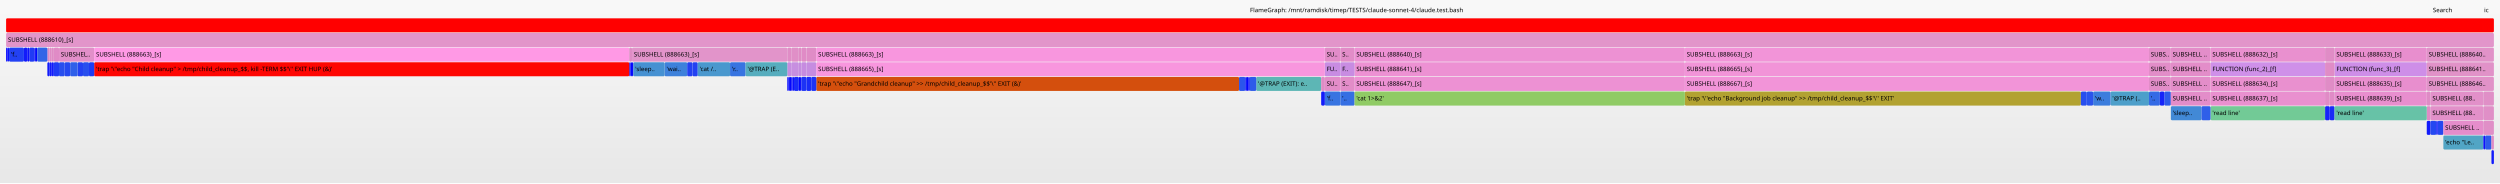
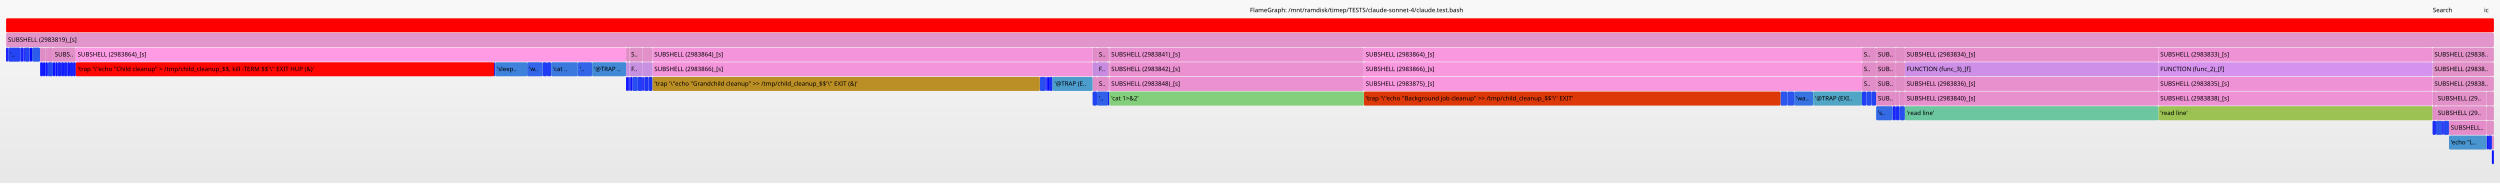
<svg xmlns="http://www.w3.org/2000/svg" version="1.1" width="4096" height="300" viewBox="0 0 4096 300">
  <defs>
    <linearGradient id="background" y1="0" y2="1" x1="0" x2="0">
      <stop stop-color="#f8f8f8" offset="5%" />
      <stop stop-color="#e8e8e8" offset="95%" />
    </linearGradient>
  </defs>
  <style type="text/css">
        text { font-family:Verdana; font-size:10px; fill:rgb(0,0,0); }
        .hide { display:none; }
        .parent { opacity:0.5; }
</style>
  <rect x="0.0" y="0" width="4096.0" height="300.0" fill="url(#background)" />
  <text id="title" x="2048.00" y="20">FlameGraph: /mnt/ramdisk/timep/TESTS/claude-sonnet-4/claude.test.bash</text>
  <text id="details" x="10.00" y="285"> </text>
  <text id="unzoom" x="10.00" y="20" class="hide">Reset Zoom</text>
  <text id="search" x="3986.00" y="20">Search</text>
  <text id="ignorecase" x="4070.00" y="20">ic</text>
  <text id="matched" x="3986.00" y="285"> </text>
  <g id="frames">
    <g>
-       <rect x="3621.7" y="78" width="187.7" height="23.0" fill="rgb(232.94,143.539,206.816)" rx="2" ry="2" />
-       <text x="3624.74" y="92.5">SUBSHELL (888632)_[s]</text>
-     </g>
-     <g>
-       <rect x="2196.0" y="150" width="23.3" height="23.0" fill="rgb(54,111,227)" rx="2" ry="2" />
-       <text x="2199.01" y="164.5">'..</text>
-     </g>
-     <g>
-       <rect x="84.8" y="102" width="3.4" height="23.0" fill="rgb(18,27,251)" rx="2" ry="2" />
-       <text x="87.75" y="116.5" />
-     </g>
-     <g>
-       <rect x="1030.9" y="102" width="2.4" height="23.0" fill="rgb(13,18,252)" rx="2" ry="2" />
-       <text x="1033.90" y="116.5" />
-     </g>
-     <g>
-       <rect x="1296.4" y="102" width="12.3" height="23.0" fill="rgb(198.751,142.503,224.063)" rx="2" ry="2" />
-       <text x="1299.37" y="116.5" />
-     </g>
-     <g>
-       <rect x="77.6" y="78" width="3.7" height="23.0" fill="rgb(223.071,138.894,196.947)" rx="2" ry="2" />
-       <text x="80.62" y="92.5" />
-     </g>
-     <g>
-       <rect x="4003.2" y="222" width="65.5" height="23.0" fill="rgb(81,165,197)" rx="2" ry="2" />
-       <text x="4006.15" y="236.5">'echo "Le..</text>
-     </g>
-     <g>
-       <rect x="3976.0" y="174" width="6.2" height="23.0" fill="rgb(223.071,138.894,196.947)" rx="2" ry="2" />
-       <text x="3979.04" y="188.5" />
-     </g>
-     <g>
-       <rect x="1289.9" y="102" width="6.5" height="23.0" fill="rgb(197.88,140.76,223.584)" rx="2" ry="2" />
-       <text x="1292.86" y="116.5" />
-     </g>
-     <g>
-       <rect x="10.0" y="54" width="4076.0" height="23.0" fill="rgb(225.832,148.936,201.968)" rx="2" ry="2" />
-       <text x="13.00" y="68.5">SUBSHELL (888610)_[s]</text>
-     </g>
-     <g>
-       <rect x="2058.2" y="126" width="106.4" height="23.0" fill="rgb(93,182,181)" rx="2" ry="2" />
-       <text x="2061.15" y="140.5">'@TRAP (EXIT): e..</text>
-     </g>
-     <g>
-       <rect x="58.9" y="78" width="2.2" height="23.0" fill="rgb(2,6,254)" rx="2" ry="2" />
-       <text x="61.85" y="92.5" />
-     </g>
-     <g>
-       <rect x="1337.4" y="126" width="692.6" height="23.0" fill="rgb(212,79,13)" rx="2" ry="2" />
-       <text x="1340.38" y="140.5">'trap '\''echo "Grandchild cleanup" &gt;&gt; /tmp/child_cleanup_$$'\'' EXIT (&amp;)'</text>
-     </g>
-     <g>
-       <rect x="1321.3" y="102" width="16.1" height="23.0" fill="rgb(197.989,139.827,223.903)" rx="2" ry="2" />
-       <text x="1324.31" y="116.5" />
-     </g>
-     <g>
-       <rect x="84.8" y="78" width="3.4" height="23.0" fill="rgb(223.071,138.894,196.947)" rx="2" ry="2" />
-       <text x="87.75" y="92.5" />
-     </g>
-     <g>
-       <rect x="2170.6" y="78" width="25.4" height="23.0" fill="rgb(225.974,140.055,199.85)" rx="2" ry="2" />
-       <text x="2173.63" y="92.5">SU..</text>
-     </g>
-     <g>
-       <rect x="1134.6" y="102" width="8.6" height="23.0" fill="rgb(35,65,242)" rx="2" ry="2" />
-       <text x="1137.58" y="116.5" />
-     </g>
-     <g>
-       <rect x="4071.6" y="222" width="10.4" height="23.0" fill="rgb(45,90,234)" rx="2" ry="2" />
-       <text x="4074.57" y="236.5" />
-     </g>
-     <g>
-       <rect x="2170.6" y="102" width="25.4" height="23.0" fill="rgb(199.85,140.055,225.974)" rx="2" ry="2" />
-       <text x="2173.63" y="116.5">FU..</text>
-     </g>
-     <g>
-       <rect x="48.0" y="78" width="8.3" height="23.0" fill="rgb(32,59,244)" rx="2" ry="2" />
-       <text x="50.96" y="92.5" />
-     </g>
-     <g>
-       <rect x="3824.9" y="78" width="151.1" height="23.0" fill="rgb(231.779,142.378,205.655)" rx="2" ry="2" />
-       <text x="3827.92" y="92.5">SUBSHELL (888633)_[s]</text>
-     </g>
-     <g>
-       <rect x="127.1" y="102" width="8.9" height="23.0" fill="rgb(35,65,242)" rx="2" ry="2" />
-       <text x="130.12" y="116.5" />
-     </g>
-     <g>
-       <rect x="3556.7" y="174" width="50.3" height="23.0" fill="rgb(66,137,214)" rx="2" ry="2" />
-       <text x="3559.67" y="188.5">'sleep..</text>
-     </g>
-     <g>
-       <rect x="2219.3" y="102" width="541.2" height="23.0" fill="rgb(237.004,145.28,210.88)" rx="2" ry="2" />
-       <text x="2222.26" y="116.5">SUBSHELL (888641)_[s]</text>
-     </g>
-     <g>
-       <rect x="3520.9" y="102" width="35.8" height="23.0" fill="rgb(226.198,140.944,200.276)" rx="2" ry="2" />
-       <text x="3523.86" y="116.5">SUBS..</text>
-     </g>
-     <g>
-       <rect x="2219.3" y="126" width="541.2" height="23.0" fill="rgb(237.004,145.28,210.88)" rx="2" ry="2" />
-       <text x="2222.26" y="140.5">SUBSHELL (888647)_[s]</text>
-     </g>
-     <g>
-       <rect x="154.3" y="102" width="876.6" height="23.0" fill="rgb(254,6,2)" rx="2" ry="2" />
-       <text x="157.34" y="116.5">'trap '\''echo "Child cleanup" &gt; /tmp/child_cleanup_$$, kill -TERM $$'\'' EXIT HUP (&amp;)'</text>
-     </g>
-     <g>
-       <rect x="3824.9" y="102" width="151.1" height="23.0" fill="rgb(205.655,142.378,231.779)" rx="2" ry="2" />
-       <text x="3827.92" y="116.5">FUNCTION (func_3)_[f]</text>
-     </g>
-     <g>
-       <rect x="3546.1" y="150" width="10.6" height="23.0" fill="rgb(45,90,234)" rx="2" ry="2" />
-       <text x="3549.13" y="164.5" />
-     </g>
-     <g>
-       <rect x="2760.5" y="126" width="760.4" height="23.0" fill="rgb(242.245,147.74,216.154)" rx="2" ry="2" />
-       <text x="2763.54" y="140.5">SUBSHELL (888667)_[s]</text>
-     </g>
-     <g>
-       <rect x="12.0" y="78" width="2.8" height="23.0" fill="rgb(13,18,252)" rx="2" ry="2" />
-       <text x="15.02" y="92.5" />
-     </g>
-     <g>
-       <rect x="14.8" y="78" width="24.4" height="23.0" fill="rgb(35,65,244)" rx="2" ry="2" />
-       <text x="17.77" y="92.5">'f..</text>
-     </g>
-     <g>
-       <rect x="3621.7" y="102" width="187.7" height="23.0" fill="rgb(206.816,143.539,232.94)" rx="2" ry="2" />
-       <text x="3624.74" y="116.5">FUNCTION (func_2)_[f]</text>
-     </g>
-     <g>
-       <rect x="1296.4" y="78" width="12.3" height="23.0" fill="rgb(224.063,142.503,198.751)" rx="2" ry="2" />
-       <text x="1299.37" y="92.5" />
-     </g>
-     <g>
-       <rect x="44.7" y="78" width="3.3" height="23.0" fill="rgb(13,18,252)" rx="2" ry="2" />
-       <text x="47.73" y="92.5" />
-     </g>
-     <g>
-       <rect x="3520.9" y="126" width="35.8" height="23.0" fill="rgb(226.198,140.944,200.276)" rx="2" ry="2" />
-       <text x="3523.86" y="140.5">SUBS..</text>
-     </g>
-     <g>
-       <rect x="2170.6" y="126" width="25.4" height="23.0" fill="rgb(225.974,140.055,199.85)" rx="2" ry="2" />
-       <text x="2173.63" y="140.5">SU..</text>
-     </g>
-     <g>
-       <rect x="2196.0" y="78" width="23.3" height="23.0" fill="rgb(225.974,140.055,199.85)" rx="2" ry="2" />
-       <text x="2199.01" y="92.5">S..</text>
-     </g>
-     <g>
-       <rect x="3982.2" y="174" width="86.5" height="23.0" fill="rgb(225.567,144.488,200.577)" rx="2" ry="2" />
-       <text x="3985.22" y="188.5">SUBSHELL (88..</text>
-     </g>
-     <g>
-       <rect x="1321.3" y="78" width="16.1" height="23.0" fill="rgb(223.903,139.827,197.989)" rx="2" ry="2" />
-       <text x="1324.31" y="92.5" />
-     </g>
-     <g>
-       <rect x="1313.1" y="78" width="8.2" height="23.0" fill="rgb(223.651,138.894,197.528)" rx="2" ry="2" />
-       <text x="1316.09" y="92.5" />
-     </g>
-     <g>
-       <rect x="3809.4" y="174" width="7.6" height="23.0" fill="rgb(22,36,249)" rx="2" ry="2" />
-       <text x="3812.38" y="188.5" />
-     </g>
-     <g>
-       <rect x="3556.7" y="78" width="65.0" height="23.0" fill="rgb(227.196,140.888,201.13)" rx="2" ry="2" />
-       <text x="3559.67" y="92.5">SUBSHELL ..</text>
-     </g>
-     <g>
-       <rect x="88.2" y="78" width="8.5" height="23.0" fill="rgb(224.232,138.894,198.108)" rx="2" ry="2" />
-       <text x="91.18" y="92.5" />
-     </g>
-     <g>
-       <rect x="2047.5" y="126" width="10.7" height="23.0" fill="rgb(45,90,234)" rx="2" ry="2" />
-       <text x="2050.51" y="140.5" />
-     </g>
-     <g>
-       <rect x="1321.3" y="126" width="7.9" height="23.0" fill="rgb(26,44,247)" rx="2" ry="2" />
-       <text x="1324.31" y="140.5" />
-     </g>
-     <g>
-       <rect x="3621.7" y="150" width="187.7" height="23.0" fill="rgb(232.94,143.539,206.816)" rx="2" ry="2" />
-       <text x="3624.74" y="164.5">SUBSHELL (888637)_[s]</text>
-     </g>
-     <g>
-       <rect x="1300.9" y="126" width="7.8" height="23.0" fill="rgb(26,44,247)" rx="2" ry="2" />
-       <text x="1303.86" y="140.5" />
-     </g>
-     <g>
-       <rect x="1313.1" y="102" width="8.2" height="23.0" fill="rgb(197.528,138.894,223.651)" rx="2" ry="2" />
-       <text x="1316.09" y="116.5" />
-     </g>
-     <g>
-       <rect x="2219.3" y="78" width="541.2" height="23.0" fill="rgb(237.004,145.28,210.88)" rx="2" ry="2" />
-       <text x="2222.26" y="92.5">SUBSHELL (888640)_[s]</text>
-     </g>
-     <g>
-       <rect x="96.7" y="102" width="9.3" height="23.0" fill="rgb(40,78,238)" rx="2" ry="2" />
-       <text x="99.66" y="116.5" />
-     </g>
-     <g>
-       <rect x="3621.7" y="174" width="187.7" height="23.0" fill="rgb(114,202,150)" rx="2" ry="2" />
-       <text x="3624.74" y="188.5">'read line'</text>
-     </g>
-     <g>
-       <rect x="3976.0" y="198" width="6.2" height="23.0" fill="rgb(18,27,251)" rx="2" ry="2" />
-       <text x="3979.04" y="212.5" />
-     </g>
-     <g>
-       <rect x="4068.7" y="174" width="17.3" height="23.0" fill="rgb(224.096,142.621,198.811)" rx="2" ry="2" />
-       <text x="4071.72" y="188.5" />
-     </g>
-     <g>
-       <rect x="56.3" y="78" width="2.6" height="23.0" fill="rgb(13,18,252)" rx="2" ry="2" />
-       <text x="59.25" y="92.5" />
-     </g>
-     <g>
-       <rect x="106.0" y="102" width="9.0" height="23.0" fill="rgb(37,72,240)" rx="2" ry="2" />
-       <text x="109.01" y="116.5" />
-     </g>
-     <g>
-       <rect x="96.7" y="78" width="57.6" height="23.0" fill="rgb(225.795,143.234,200.521)" rx="2" ry="2" />
-       <text x="99.66" y="92.5">SUBSHEL..</text>
-     </g>
-     <g>
-       <rect x="1089.0" y="102" width="36.9" height="23.0" fill="rgb(62,129,219)" rx="2" ry="2" />
-       <text x="1091.96" y="116.5">'wai..</text>
-     </g>
-     <g>
-       <rect x="77.6" y="102" width="3.7" height="23.0" fill="rgb(18,27,251)" rx="2" ry="2" />
-       <text x="80.62" y="116.5" />
-     </g>
-     <g>
-       <rect x="1310.8" y="126" width="2.3" height="23.0" fill="rgb(2,6,254)" rx="2" ry="2" />
-       <text x="1313.79" y="140.5" />
-     </g>
-     <g>
-       <rect x="3520.9" y="150" width="17.8" height="23.0" fill="rgb(52,106,229)" rx="2" ry="2" />
-       <text x="3523.86" y="164.5">'..</text>
-     </g>
-     <g>
-       <rect x="2196.0" y="102" width="23.3" height="23.0" fill="rgb(199.85,140.055,225.974)" rx="2" ry="2" />
-       <text x="2199.01" y="116.5">F..</text>
-     </g>
-     <g>
-       <rect x="2760.5" y="150" width="648.8" height="23.0" fill="rgb(178,162,49)" rx="2" ry="2" />
-       <text x="2763.54" y="164.5">'trap '\''echo "Background job cleanup" &gt;&gt; /tmp/child_cleanup_$$'\'' EXIT'</text>
-     </g>
-     <g>
-       <rect x="2170.6" y="150" width="25.4" height="23.0" fill="rgb(56,116,225)" rx="2" ry="2" />
-       <text x="2173.63" y="164.5">'f..</text>
-     </g>
-     <g>
-       <rect x="1308.7" y="78" width="4.4" height="23.0" fill="rgb(223.344,139.887,197.444)" rx="2" ry="2" />
-       <text x="1311.73" y="92.5" />
-     </g>
-     <g>
-       <rect x="2164.6" y="150" width="6.0" height="23.0" fill="rgb(18,27,251)" rx="2" ry="2" />
-       <text x="2167.56" y="164.5" />
-     </g>
-     <g>
-       <rect x="3809.4" y="78" width="15.5" height="23.0" fill="rgb(223.903,139.825,197.988)" rx="2" ry="2" />
-       <text x="3812.38" y="92.5" />
-     </g>
-     <g>
-       <rect x="1289.9" y="78" width="6.5" height="23.0" fill="rgb(223.584,140.76,197.88)" rx="2" ry="2" />
-       <text x="1292.86" y="92.5" />
-     </g>
-     <g>
-       <rect x="3824.9" y="150" width="151.1" height="23.0" fill="rgb(231.779,142.378,205.655)" rx="2" ry="2" />
-       <text x="3827.92" y="164.5">SUBSHELL (888639)_[s]</text>
-     </g>
-     <g>
-       <rect x="154.3" y="78" width="876.6" height="23.0" fill="rgb(255,153.408,228.876)" rx="2" ry="2" />
-       <text x="157.34" y="92.5">SUBSHELL (888663)_[s]</text>
-     </g>
-     <g>
-       <rect x="2219.3" y="150" width="541.2" height="23.0" fill="rgb(144,203,101)" rx="2" ry="2" />
-       <text x="2222.26" y="164.5">'cat 1&gt;&amp;2'</text>
-     </g>
-     <g>
-       <rect x="88.2" y="102" width="8.5" height="23.0" fill="rgb(32,59,244)" rx="2" ry="2" />
-       <text x="91.18" y="116.5" />
-     </g>
-     <g>
-       <rect x="4082.0" y="222" width="4.0" height="23.0" fill="rgb(223.071,138.894,196.947)" rx="2" ry="2" />
-       <text x="4084.99" y="236.5" />
-     </g>
-     <g>
-       <rect x="1294.2" y="126" width="2.2" height="23.0" fill="rgb(2,6,254)" rx="2" ry="2" />
-       <text x="1297.17" y="140.5" />
-     </g>
-     <g>
-       <rect x="3993.9" y="198" width="9.3" height="23.0" fill="rgb(37,72,240)" rx="2" ry="2" />
-       <text x="3996.89" y="212.5" />
-     </g>
-     <g>
-       <rect x="3991.5" y="198" width="2.4" height="23.0" fill="rgb(13,18,252)" rx="2" ry="2" />
-       <text x="3994.55" y="212.5" />
-     </g>
-     <g>
-       <rect x="3809.4" y="150" width="7.6" height="23.0" fill="rgb(223.651,138.894,197.528)" rx="2" ry="2" />
-       <text x="3812.38" y="164.5" />
-     </g>
-     <g>
-       <rect x="1289.9" y="126" width="2.0" height="23.0" fill="rgb(2,6,254)" rx="2" ry="2" />
-       <text x="1292.86" y="140.5" />
-     </g>
-     <g>
-       <rect x="2040.2" y="126" width="2.8" height="23.0" fill="rgb(13,18,252)" rx="2" ry="2" />
-       <text x="2043.19" y="140.5" />
-     </g>
-     <g>
-       <rect x="1313.1" y="126" width="8.2" height="23.0" fill="rgb(29,51,245)" rx="2" ry="2" />
-       <text x="1316.09" y="140.5" />
-     </g>
-     <g>
-       <rect x="1035.5" y="102" width="2.2" height="23.0" fill="rgb(2,6,254)" rx="2" ry="2" />
-       <text x="1038.51" y="116.5" />
-     </g>
-     <g>
-       <rect x="3976.0" y="150" width="6.2" height="23.0" fill="rgb(223.071,138.894,196.947)" rx="2" ry="2" />
-       <text x="3979.04" y="164.5" />
-     </g>
-     <g>
-       <rect x="1033.3" y="102" width="2.2" height="23.0" fill="rgb(2,6,254)" rx="2" ry="2" />
-       <text x="1036.34" y="116.5" />
-     </g>
-     <g>
-       <rect x="3817.0" y="174" width="7.9" height="23.0" fill="rgb(26,44,247)" rx="2" ry="2" />
-       <text x="3820.00" y="188.5" />
-     </g>
-     <g>
-       <rect x="1296.4" y="126" width="2.1" height="23.0" fill="rgb(2,6,254)" rx="2" ry="2" />
-       <text x="1299.37" y="140.5" />
-     </g>
-     <g>
-       <rect x="81.3" y="78" width="3.5" height="23.0" fill="rgb(223.071,138.894,196.947)" rx="2" ry="2" />
-       <text x="84.32" y="92.5" />
-     </g>
-     <g>
-       <rect x="1308.7" y="126" width="2.1" height="23.0" fill="rgb(2,6,254)" rx="2" ry="2" />
-       <text x="1311.73" y="140.5" />
-     </g>
-     <g>
-       <rect x="2045.3" y="126" width="2.2" height="23.0" fill="rgb(2,6,254)" rx="2" ry="2" />
-       <text x="2048.29" y="140.5" />
-     </g>
-     <g>
-       <rect x="61.1" y="78" width="16.5" height="23.0" fill="rgb(50,101,231)" rx="2" ry="2" />
-       <text x="64.10" y="92.5" />
-     </g>
-     <g>
-       <rect x="3556.7" y="126" width="65.0" height="23.0" fill="rgb(227.196,140.888,201.13)" rx="2" ry="2" />
-       <text x="3559.67" y="140.5">SUBSHELL ..</text>
-     </g>
-     <g>
-       <rect x="3976.0" y="102" width="110.0" height="23.0" fill="rgb(224.954,145.742,200.371)" rx="2" ry="2" />
-       <text x="3979.04" y="116.5">SUBSHELL (888641..</text>
-     </g>
-     <g>
-       <rect x="3824.9" y="174" width="151.1" height="23.0" fill="rgb(103,194,167)" rx="2" ry="2" />
-       <text x="3827.92" y="188.5">'read line'</text>
+       <rect x="48.7" y="78" width="2.1" height="23.0" fill="rgb(2,7,254)" rx="2" ry="2" />
+       <text x="51.73" y="92.5" />
+     </g>
+     <g>
+       <rect x="3050.7" y="150" width="7.2" height="23.0" fill="rgb(32,60,244)" rx="2" ry="2" />
+       <text x="3053.67" y="164.5" />
+     </g>
+     <g>
+       <rect x="3073.8" y="126" width="32.4" height="23.0" fill="rgb(226.058,140.389,200.01)" rx="2" ry="2" />
+       <text x="3076.80" y="140.5">SUB..</text>
+     </g>
+     <g>
+       <rect x="896.2" y="102" width="6.8" height="23.0" fill="rgb(32,60,244)" rx="2" ry="2" />
+       <text x="899.18" y="116.5" />
+     </g>
+     <g>
+       <rect x="1045.1" y="126" width="7.2" height="23.0" fill="rgb(32,60,244)" rx="2" ry="2" />
+       <text x="1048.08" y="140.5" />
+     </g>
+     <g>
+       <rect x="3991.1" y="198" width="10.2" height="23.0" fill="rgb(43,85,236)" rx="2" ry="2" />
+       <text x="3994.11" y="212.5" />
+     </g>
+     <g>
+       <rect x="3121.0" y="78" width="415.3" height="23.0" fill="rgb(232.385,143.082,206.29)" rx="2" ry="2" />
+       <text x="3123.96" y="92.5">SUBSHELL (2983834)_[s]</text>
+     </g>
+     <g>
+       <rect x="1797.4" y="150" width="18.1" height="23.0" fill="rgb(48,96,232)" rx="2" ry="2" />
+       <text x="1800.43" y="164.5">'..</text>
+     </g>
+     <g>
+       <rect x="3106.2" y="102" width="14.8" height="23.0" fill="rgb(224.096,140.539,198.342)" rx="2" ry="2" />
+       <text x="3109.16" y="116.5" />
+     </g>
+     <g>
+       <rect x="3106.2" y="150" width="5.9" height="23.0" fill="rgb(223.686,139.023,197.592)" rx="2" ry="2" />
+       <text x="3109.16" y="164.5" />
+     </g>
+     <g>
+       <rect x="3100.7" y="174" width="5.5" height="23.0" fill="rgb(23,37,249)" rx="2" ry="2" />
+       <text x="3103.68" y="188.5" />
+     </g>
+     <g>
+       <rect x="1703.7" y="126" width="9.0" height="23.0" fill="rgb(40,79,238)" rx="2" ry="2" />
+       <text x="1706.68" y="140.5" />
+     </g>
+     <g>
+       <rect x="2234.5" y="102" width="816.2" height="23.0" fill="rgb(249.211,150.801,223.161)" rx="2" ry="2" />
+       <text x="2237.52" y="116.5">SUBSHELL (2983866)_[s]</text>
+     </g>
+     <g>
+       <rect x="4082.7" y="222" width="3.3" height="23.0" fill="rgb(223.106,139.023,197.012)" rx="2" ry="2" />
+       <text x="4085.72" y="236.5" />
+     </g>
+     <g>
+       <rect x="1025.8" y="78" width="5.3" height="23.0" fill="rgb(223.682,141.118,198.059)" rx="2" ry="2" />
+       <text x="1028.77" y="92.5" />
+     </g>
+     <g>
+       <rect x="3050.7" y="102" width="23.1" height="23.0" fill="rgb(224.836,141.175,199.226)" rx="2" ry="2" />
+       <text x="3053.67" y="116.5">S..</text>
+     </g>
+     <g>
+       <rect x="3112.1" y="174" width="8.9" height="23.0" fill="rgb(40,79,238)" rx="2" ry="2" />
+       <text x="3115.08" y="188.5" />
+     </g>
+     <g>
+       <rect x="946.7" y="102" width="23.4" height="23.0" fill="rgb(50,101,231)" rx="2" ry="2" />
+       <text x="949.74" y="116.5">'..</text>
+     </g>
+     <g>
+       <rect x="889.3" y="102" width="6.9" height="23.0" fill="rgb(32,60,244)" rx="2" ry="2" />
+       <text x="892.33" y="116.5" />
+     </g>
+     <g>
+       <rect x="3106.2" y="174" width="5.9" height="23.0" fill="rgb(26,45,247)" rx="2" ry="2" />
+       <text x="3109.16" y="188.5" />
+     </g>
+     <g>
+       <rect x="4001.3" y="198" width="2.6" height="23.0" fill="rgb(13,19,252)" rx="2" ry="2" />
+       <text x="4004.30" y="212.5" />
+     </g>
+     <g>
+       <rect x="1025.8" y="126" width="1.6" height="23.0" fill="rgb(2,7,254)" rx="2" ry="2" />
+       <text x="1028.77" y="140.5" />
+     </g>
+     <g>
+       <rect x="52.6" y="78" width="13.1" height="23.0" fill="rgb(45,91,234)" rx="2" ry="2" />
+       <text x="55.61" y="92.5" />
+     </g>
+     <g>
+       <rect x="1027.4" y="126" width="1.9" height="23.0" fill="rgb(2,7,254)" rx="2" ry="2" />
+       <text x="1030.45" y="140.5" />
+     </g>
+     <g>
+       <rect x="3073.8" y="150" width="32.4" height="23.0" fill="rgb(226.058,140.389,200.01)" rx="2" ry="2" />
+       <text x="3076.80" y="164.5">SUB..</text>
+     </g>
+     <g>
+       <rect x="3112.1" y="150" width="8.9" height="23.0" fill="rgb(224.846,139.603,198.751)" rx="2" ry="2" />
+       <text x="3115.08" y="164.5" />
+     </g>
+     <g>
+       <rect x="903.0" y="102" width="43.7" height="23.0" fill="rgb(59,121,223)" rx="2" ry="2" />
+       <text x="906.01" y="116.5">'cat ..</text>
+     </g>
+     <g>
+       <rect x="1817.6" y="78" width="416.9" height="23.0" fill="rgb(235.284,144.242,209.189)" rx="2" ry="2" />
+       <text x="1820.62" y="92.5">SUBSHELL (2983841)_[s]</text>
+     </g>
+     <g>
+       <rect x="74.2" y="102" width="4.3" height="23.0" fill="rgb(19,29,251)" rx="2" ry="2" />
+       <text x="77.18" y="116.5" />
+     </g>
+     <g>
+       <rect x="4003.9" y="198" width="8.5" height="23.0" fill="rgb(38,73,240)" rx="2" ry="2" />
+       <text x="4006.88" y="212.5" />
+     </g>
+     <g>
+       <rect x="3536.3" y="174" width="449.2" height="23.0" fill="rgb(156,194,83)" rx="2" ry="2" />
+       <text x="3539.34" y="188.5">'read line'</text>
+     </g>
+     <g>
+       <rect x="1815.5" y="150" width="2.1" height="23.0" fill="rgb(2,7,254)" rx="2" ry="2" />
+       <text x="1818.53" y="164.5" />
+     </g>
+     <g>
+       <rect x="1069.1" y="78" width="721.0" height="23.0" fill="rgb(243.995,148.429,217.932)" rx="2" ry="2" />
+       <text x="1072.07" y="92.5">SUBSHELL (2983864)_[s]</text>
+     </g>
+     <g>
+       <rect x="3073.8" y="174" width="26.9" height="23.0" fill="rgb(52,107,229)" rx="2" ry="2" />
+       <text x="3076.80" y="188.5">'s..</text>
+     </g>
+     <g>
+       <rect x="65.7" y="102" width="4.8" height="23.0" fill="rgb(19,29,251)" rx="2" ry="2" />
+       <text x="68.67" y="116.5" />
+     </g>
+     <g>
+       <rect x="1815.5" y="102" width="2.1" height="23.0" fill="rgb(223.106,139.023,197.012)" rx="2" ry="2" />
+       <text x="1818.53" y="116.5" />
+     </g>
+     <g>
+       <rect x="1714.9" y="126" width="1.9" height="23.0" fill="rgb(2,7,254)" rx="2" ry="2" />
+       <text x="1717.88" y="140.5" />
+     </g>
+     <g>
+       <rect x="70.5" y="78" width="3.7" height="23.0" fill="rgb(223.106,139.023,197.012)" rx="2" ry="2" />
+       <text x="73.53" y="92.5" />
+     </g>
+     <g>
+       <rect x="1053.9" y="126" width="1.9" height="23.0" fill="rgb(2,7,254)" rx="2" ry="2" />
+       <text x="1056.92" y="140.5" />
+     </g>
+     <g>
+       <rect x="1031.1" y="78" width="21.2" height="23.0" fill="rgb(224.519,144.16,199.58)" rx="2" ry="2" />
+       <text x="1034.06" y="92.5">S..</text>
+     </g>
+     <g>
+       <rect x="2939.5" y="150" width="31.2" height="23.0" fill="rgb(56,116,225)" rx="2" ry="2" />
+       <text x="2942.48" y="164.5">'wa..</text>
+     </g>
+     <g>
+       <rect x="38.7" y="78" width="2.0" height="23.0" fill="rgb(2,7,254)" rx="2" ry="2" />
+       <text x="41.67" y="92.5" />
+     </g>
+     <g>
+       <rect x="1052.3" y="126" width="1.6" height="23.0" fill="rgb(2,7,254)" rx="2" ry="2" />
+       <text x="1055.28" y="140.5" />
+     </g>
+     <g>
+       <rect x="40.7" y="78" width="8.0" height="23.0" fill="rgb(35,66,242)" rx="2" ry="2" />
+       <text x="43.65" y="92.5" />
+     </g>
+     <g>
+       <rect x="114.7" y="102" width="5.0" height="23.0" fill="rgb(23,37,249)" rx="2" ry="2" />
+       <text x="117.67" y="116.5" />
+     </g>
+     <g>
+       <rect x="809.6" y="102" width="1.8" height="23.0" fill="rgb(2,7,254)" rx="2" ry="2" />
+       <text x="812.63" y="116.5" />
+     </g>
+     <g>
+       <rect x="1031.1" y="102" width="21.2" height="23.0" fill="rgb(199.58,144.16,224.519)" rx="2" ry="2" />
+       <text x="1034.06" y="116.5">F..</text>
+     </g>
+     <g>
+       <rect x="1815.5" y="126" width="2.1" height="23.0" fill="rgb(223.106,139.023,197.012)" rx="2" ry="2" />
+       <text x="1818.53" y="140.5" />
+     </g>
+     <g>
+       <rect x="3050.7" y="78" width="23.1" height="23.0" fill="rgb(224.836,141.175,199.226)" rx="2" ry="2" />
+       <text x="3053.67" y="92.5">S..</text>
+     </g>
+     <g>
+       <rect x="1712.7" y="126" width="2.2" height="23.0" fill="rgb(13,19,252)" rx="2" ry="2" />
+       <text x="1715.66" y="140.5" />
+     </g>
+     <g>
+       <rect x="86.7" y="78" width="37.5" height="23.0" fill="rgb(224.563,144.321,199.66)" rx="2" ry="2" />
+       <text x="89.73" y="92.5">SUBS..</text>
+     </g>
+     <g>
+       <rect x="1036.2" y="126" width="8.9" height="23.0" fill="rgb(40,79,238)" rx="2" ry="2" />
+       <text x="1039.18" y="140.5" />
+     </g>
+     <g>
+       <rect x="90.8" y="102" width="3.9" height="23.0" fill="rgb(13,19,252)" rx="2" ry="2" />
+       <text x="93.81" y="116.5" />
+     </g>
+     <g>
+       <rect x="119.7" y="102" width="4.5" height="23.0" fill="rgb(19,29,251)" rx="2" ry="2" />
+       <text x="122.74" y="116.5" />
+     </g>
+     <g>
+       <rect x="4074.0" y="222" width="2.3" height="23.0" fill="rgb(13,19,252)" rx="2" ry="2" />
+       <text x="4077.05" y="236.5" />
+     </g>
+     <g>
+       <rect x="124.2" y="78" width="901.6" height="23.0" fill="rgb(255,153.804,228.978)" rx="2" ry="2" />
+       <text x="127.19" y="92.5">SUBSHELL (2983864)_[s]</text>
+     </g>
+     <g>
+       <rect x="3536.3" y="78" width="449.2" height="23.0" fill="rgb(238.763,145.982,212.669)" rx="2" ry="2" />
+       <text x="3539.34" y="92.5">SUBSHELL (2983833)_[s]</text>
+     </g>
+     <g>
+       <rect x="863.6" y="102" width="25.7" height="23.0" fill="rgb(50,101,231)" rx="2" ry="2" />
+       <text x="866.62" y="116.5">'w..</text>
+     </g>
+     <g>
+       <rect x="811.4" y="102" width="52.2" height="23.0" fill="rgb(63,130,219)" rx="2" ry="2" />
+       <text x="814.41" y="116.5">'sleep..</text>
+     </g>
+     <g>
+       <rect x="4082.7" y="246" width="3.3" height="23.0" fill="rgb(13,19,252)" rx="2" ry="2" />
+       <text x="4085.72" y="260.5" />
+     </g>
+     <g>
+       <rect x="78.5" y="78" width="8.2" height="23.0" fill="rgb(224.266,139.603,198.171)" rx="2" ry="2" />
+       <text x="81.48" y="92.5" />
+     </g>
+     <g>
+       <rect x="1718.7" y="126" width="5.9" height="23.0" fill="rgb(26,45,247)" rx="2" ry="2" />
+       <text x="1721.67" y="140.5" />
+     </g>
+     <g>
+       <rect x="10.0" y="78" width="1.7" height="23.0" fill="rgb(2,7,254)" rx="2" ry="2" />
+       <text x="13.00" y="92.5" />
+     </g>
+     <g>
+       <rect x="104.9" y="102" width="5.3" height="23.0" fill="rgb(23,37,249)" rx="2" ry="2" />
+       <text x="107.89" y="116.5" />
+     </g>
+     <g>
+       <rect x="65.7" y="78" width="4.8" height="23.0" fill="rgb(223.106,139.023,197.012)" rx="2" ry="2" />
+       <text x="68.67" y="92.5" />
+     </g>
+     <g>
+       <rect x="124.2" y="102" width="685.4" height="23.0" fill="rgb(254,7,2)" rx="2" ry="2" />
+       <text x="127.19" y="116.5">'trap '\''echo "Child cleanup" &gt; /tmp/child_cleanup_$$, kill -TERM $$'\'' EXIT HUP (&amp;)'</text>
+     </g>
+     <g>
+       <rect x="70.5" y="102" width="3.7" height="23.0" fill="rgb(13,19,252)" rx="2" ry="2" />
+       <text x="73.53" y="116.5" />
+     </g>
+     <g>
+       <rect x="3985.5" y="78" width="100.5" height="23.0" fill="rgb(225.596,146.097,201.093)" rx="2" ry="2" />
+       <text x="3988.53" y="92.5">SUBSHELL (29838..</text>
+     </g>
+     <g>
+       <rect x="1790.1" y="126" width="7.3" height="23.0" fill="rgb(224.266,139.603,198.171)" rx="2" ry="2" />
+       <text x="1793.15" y="140.5" />
+     </g>
+     <g>
+       <rect x="2970.7" y="150" width="80.0" height="23.0" fill="rgb(81,165,197)" rx="2" ry="2" />
+       <text x="2973.67" y="164.5">'@TRAP (EXI..</text>
+     </g>
+     <g>
+       <rect x="3073.8" y="78" width="32.4" height="23.0" fill="rgb(226.058,140.389,200.01)" rx="2" ry="2" />
+       <text x="3076.80" y="92.5">SUB..</text>
+     </g>
+     <g>
+       <rect x="50.8" y="78" width="1.8" height="23.0" fill="rgb(2,7,254)" rx="2" ry="2" />
+       <text x="53.80" y="92.5" />
+     </g>
+     <g>
+       <rect x="13.6" y="78" width="19.8" height="23.0" fill="rgb(37,68,244)" rx="2" ry="2" />
+       <text x="16.57" y="92.5">'..</text>
+     </g>
+     <g>
+       <rect x="3991.1" y="150" width="82.9" height="23.0" fill="rgb(226.13,144.515,201.146)" rx="2" ry="2" />
+       <text x="3994.11" y="164.5">SUBSHELL (29..</text>
+     </g>
+     <g>
+       <rect x="100.1" y="102" width="4.8" height="23.0" fill="rgb(19,29,251)" rx="2" ry="2" />
+       <text x="103.14" y="116.5" />
+     </g>
+     <g>
+       <rect x="4076.3" y="222" width="6.4" height="23.0" fill="rgb(26,45,247)" rx="2" ry="2" />
+       <text x="4079.34" y="236.5" />
+     </g>
+     <g>
+       <rect x="3985.5" y="150" width="5.6" height="23.0" fill="rgb(223.686,139.023,197.592)" rx="2" ry="2" />
+       <text x="3988.53" y="164.5" />
+     </g>
+     <g>
+       <rect x="1069.1" y="102" width="721.0" height="23.0" fill="rgb(243.995,148.429,217.932)" rx="2" ry="2" />
+       <text x="1072.07" y="116.5">SUBSHELL (2983866)_[s]</text>
+     </g>
+     <g>
+       <rect x="2917.1" y="150" width="11.2" height="23.0" fill="rgb(43,85,236)" rx="2" ry="2" />
+       <text x="2920.09" y="164.5" />
+     </g>
+     <g>
+       <rect x="4074.0" y="174" width="12.0" height="23.0" fill="rgb(224.085,142.581,198.79)" rx="2" ry="2" />
+       <text x="4077.05" y="188.5" />
+     </g>
+     <g>
+       <rect x="2234.5" y="150" width="682.6" height="23.0" fill="rgb(221,56,8)" rx="2" ry="2" />
+       <text x="2237.52" y="164.5">'trap '\''echo "Background job cleanup" &gt;&gt; /tmp/child_cleanup_$$'\'' EXIT'</text>
+     </g>
+     <g>
+       <rect x="1029.3" y="126" width="1.8" height="23.0" fill="rgb(2,7,254)" rx="2" ry="2" />
+       <text x="1032.33" y="140.5" />
+     </g>
+     <g>
+       <rect x="4074.0" y="150" width="12.0" height="23.0" fill="rgb(224.085,142.581,198.79)" rx="2" ry="2" />
+       <text x="4077.05" y="164.5" />
+     </g>
+     <g>
+       <rect x="1052.3" y="78" width="16.8" height="23.0" fill="rgb(224.651,144.639,199.819)" rx="2" ry="2" />
+       <text x="1055.28" y="92.5" />
+     </g>
+     <g>
+       <rect x="1033.5" y="126" width="2.7" height="23.0" fill="rgb(13,19,252)" rx="2" ry="2" />
+       <text x="1036.50" y="140.5" />
+     </g>
+     <g>
+       <rect x="3121.0" y="174" width="415.3" height="23.0" fill="rgb(108,198,160)" rx="2" ry="2" />
+       <text x="3123.96" y="188.5">'read line'</text>
+     </g>
+     <g>
+       <rect x="1797.4" y="126" width="18.1" height="23.0" fill="rgb(225.426,139.603,199.331)" rx="2" ry="2" />
+       <text x="1800.43" y="140.5">S..</text>
+     </g>
+     <g>
+       <rect x="3985.5" y="126" width="100.5" height="23.0" fill="rgb(225.596,146.097,201.093)" rx="2" ry="2" />
+       <text x="3988.53" y="140.5">SUBSHELL (29838..</text>
+     </g>
+     <g>
+       <rect x="86.7" y="102" width="4.1" height="23.0" fill="rgb(13,19,252)" rx="2" ry="2" />
+       <text x="89.73" y="116.5" />
+     </g>
+     <g>
+       <rect x="1797.4" y="78" width="18.1" height="23.0" fill="rgb(225.426,139.603,199.331)" rx="2" ry="2" />
+       <text x="1800.43" y="92.5">S..</text>
+     </g>
+     <g>
+       <rect x="1062.3" y="126" width="6.8" height="23.0" fill="rgb(29,52,245)" rx="2" ry="2" />
+       <text x="1065.32" y="140.5" />
+     </g>
+     <g>
+       <rect x="3536.3" y="150" width="449.2" height="23.0" fill="rgb(238.763,145.982,212.669)" rx="2" ry="2" />
+       <text x="3539.34" y="164.5">SUBSHELL (2983838)_[s]</text>
+     </g>
+     <g>
+       <rect x="1724.6" y="126" width="65.5" height="23.0" fill="rgb(76,156,204)" rx="2" ry="2" />
+       <text x="1727.57" y="140.5">'@TRAP (E..</text>
+     </g>
+     <g>
+       <rect x="4012.4" y="198" width="61.6" height="23.0" fill="rgb(227.745,140.763,201.651)" rx="2" ry="2" />
+       <text x="4015.39" y="212.5">SUBSHELL..</text>
+     </g>
+     <g>
+       <rect x="3121.0" y="126" width="415.3" height="23.0" fill="rgb(232.385,143.082,206.29)" rx="2" ry="2" />
+       <text x="3123.96" y="140.5">SUBSHELL (2983836)_[s]</text>
+     </g>
+     <g>
+       <rect x="1031.1" y="126" width="2.4" height="23.0" fill="rgb(13,19,252)" rx="2" ry="2" />
+       <text x="1034.06" y="140.5" />
+     </g>
+     <g>
+       <rect x="3057.9" y="150" width="8.6" height="23.0" fill="rgb(38,73,240)" rx="2" ry="2" />
+       <text x="3060.87" y="164.5" />
+     </g>
+     <g>
+       <rect x="1052.3" y="102" width="16.8" height="23.0" fill="rgb(199.819,144.639,224.651)" rx="2" ry="2" />
+       <text x="1055.28" y="116.5" />
+     </g>
+     <g>
+       <rect x="1797.4" y="102" width="18.1" height="23.0" fill="rgb(199.331,139.603,225.426)" rx="2" ry="2" />
+       <text x="1800.43" y="116.5">F..</text>
+     </g>
+     <g>
+       <rect x="1817.6" y="102" width="416.9" height="23.0" fill="rgb(235.284,144.242,209.189)" rx="2" ry="2" />
+       <text x="1820.62" y="116.5">SUBSHELL (2983842)_[s]</text>
+     </g>
+     <g>
+       <rect x="1817.6" y="126" width="416.9" height="23.0" fill="rgb(235.284,144.242,209.189)" rx="2" ry="2" />
+       <text x="1820.62" y="140.5">SUBSHELL (2983848)_[s]</text>
+     </g>
+     <g>
+       <rect x="33.4" y="78" width="5.3" height="23.0" fill="rgb(23,37,249)" rx="2" ry="2" />
+       <text x="36.40" y="92.5" />
+     </g>
+     <g>
+       <rect x="2234.5" y="126" width="816.2" height="23.0" fill="rgb(249.211,150.801,223.161)" rx="2" ry="2" />
+       <text x="2237.52" y="140.5">SUBSHELL (2983875)_[s]</text>
+     </g>
+     <g>
+       <rect x="78.5" y="102" width="8.2" height="23.0" fill="rgb(38,73,240)" rx="2" ry="2" />
+       <text x="81.48" y="116.5" />
+     </g>
+     <g>
+       <rect x="3991.1" y="174" width="82.9" height="23.0" fill="rgb(226.13,144.515,201.146)" rx="2" ry="2" />
+       <text x="3994.11" y="188.5">SUBSHELL (29..</text>
+     </g>
+     <g>
+       <rect x="4012.4" y="222" width="61.6" height="23.0" fill="rgb(72,149,208)" rx="2" ry="2" />
+       <text x="4015.39" y="236.5">'echo "L..</text>
+     </g>
+     <g>
+       <rect x="3536.3" y="126" width="449.2" height="23.0" fill="rgb(238.763,145.982,212.669)" rx="2" ry="2" />
+       <text x="3539.34" y="140.5">SUBSHELL (2983835)_[s]</text>
+     </g>
+     <g>
+       <rect x="1055.8" y="126" width="6.5" height="23.0" fill="rgb(29,52,245)" rx="2" ry="2" />
+       <text x="1058.76" y="140.5" />
+     </g>
+     <g>
+       <rect x="3985.5" y="102" width="100.5" height="23.0" fill="rgb(225.596,146.097,201.093)" rx="2" ry="2" />
+       <text x="3988.53" y="116.5">SUBSHELL (29838..</text>
+     </g>
+     <g>
+       <rect x="74.2" y="78" width="4.3" height="23.0" fill="rgb(223.106,139.023,197.012)" rx="2" ry="2" />
+       <text x="77.18" y="92.5" />
+     </g>
+     <g>
+       <rect x="1817.6" y="150" width="416.9" height="23.0" fill="rgb(131,207,123)" rx="2" ry="2" />
+       <text x="1820.62" y="164.5">'cat 1&gt;&amp;2'</text>
+     </g>
+     <g>
+       <rect x="11.7" y="78" width="1.9" height="23.0" fill="rgb(2,7,254)" rx="2" ry="2" />
+       <text x="14.66" y="92.5" />
+     </g>
+     <g>
+       <rect x="3985.5" y="174" width="5.6" height="23.0" fill="rgb(223.686,139.023,197.592)" rx="2" ry="2" />
+       <text x="3988.53" y="188.5" />
+     </g>
+     <g>
+       <rect x="2928.3" y="150" width="11.2" height="23.0" fill="rgb(43,85,236)" rx="2" ry="2" />
+       <text x="2931.26" y="164.5" />
+     </g>
+     <g>
+       <rect x="94.7" y="102" width="5.4" height="23.0" fill="rgb(23,37,249)" rx="2" ry="2" />
+       <text x="97.74" y="116.5" />
+     </g>
+     <g>
+       <rect x="110.2" y="102" width="4.5" height="23.0" fill="rgb(19,29,251)" rx="2" ry="2" />
+       <text x="113.16" y="116.5" />
+     </g>
+     <g>
+       <rect x="3536.3" y="102" width="449.2" height="23.0" fill="rgb(212.669,145.982,238.763)" rx="2" ry="2" />
+       <text x="3539.34" y="116.5">FUNCTION (func_2)_[f]</text>
    </g>
    <g>
      <rect x="10.0" y="30" width="4076.0" height="23.0" fill="rgb(255,0,0)" rx="2" ry="2" />
      <text x="13.00" y="44.5" />
    </g>
    <g>
-       <rect x="1291.9" y="126" width="2.3" height="23.0" fill="rgb(2,6,254)" rx="2" ry="2" />
-       <text x="1294.93" y="140.5" />
-     </g>
-     <g>
-       <rect x="3409.3" y="150" width="9.7" height="23.0" fill="rgb(40,78,238)" rx="2" ry="2" />
-       <text x="3412.29" y="164.5" />
-     </g>
-     <g>
-       <rect x="3809.4" y="126" width="15.5" height="23.0" fill="rgb(223.903,139.825,197.988)" rx="2" ry="2" />
-       <text x="3812.38" y="140.5" />
-     </g>
-     <g>
-       <rect x="2043.0" y="126" width="2.3" height="23.0" fill="rgb(2,6,254)" rx="2" ry="2" />
-       <text x="2045.99" y="140.5" />
-     </g>
-     <g>
-       <rect x="1125.9" y="102" width="8.7" height="23.0" fill="rgb(35,65,242)" rx="2" ry="2" />
-       <text x="1128.88" y="116.5" />
-     </g>
-     <g>
-       <rect x="3621.7" y="126" width="187.7" height="23.0" fill="rgb(232.94,143.539,206.816)" rx="2" ry="2" />
-       <text x="3624.74" y="140.5">SUBSHELL (888634)_[s]</text>
-     </g>
-     <g>
-       <rect x="81.3" y="102" width="3.5" height="23.0" fill="rgb(18,27,251)" rx="2" ry="2" />
-       <text x="84.32" y="116.5" />
-     </g>
-     <g>
-       <rect x="1030.9" y="78" width="4.6" height="23.0" fill="rgb(223.289,139.687,197.344)" rx="2" ry="2" />
-       <text x="1033.90" y="92.5" />
-     </g>
-     <g>
-       <rect x="4068.7" y="222" width="2.9" height="23.0" fill="rgb(13,18,252)" rx="2" ry="2" />
-       <text x="4071.72" y="236.5" />
-     </g>
-     <g>
-       <rect x="3457.9" y="150" width="63.0" height="23.0" fill="rgb(77,159,202)" rx="2" ry="2" />
-       <text x="3460.86" y="164.5">'@TRAP (..</text>
-     </g>
-     <g>
-       <rect x="2196.0" y="126" width="23.3" height="23.0" fill="rgb(225.974,140.055,199.85)" rx="2" ry="2" />
-       <text x="2199.01" y="140.5">S..</text>
-     </g>
-     <g>
-       <rect x="3824.9" y="126" width="151.1" height="23.0" fill="rgb(231.779,142.378,205.655)" rx="2" ry="2" />
-       <text x="3827.92" y="140.5">SUBSHELL (888635)_[s]</text>
-     </g>
-     <g>
-       <rect x="4003.2" y="198" width="65.5" height="23.0" fill="rgb(228.876,141.217,202.752)" rx="2" ry="2" />
-       <text x="4006.15" y="212.5">SUBSHELL ..</text>
-     </g>
-     <g>
-       <rect x="3607.0" y="174" width="14.7" height="23.0" fill="rgb(47,95,233)" rx="2" ry="2" />
-       <text x="3609.99" y="188.5" />
-     </g>
-     <g>
-       <rect x="1298.5" y="126" width="2.4" height="23.0" fill="rgb(13,18,252)" rx="2" ry="2" />
-       <text x="1301.49" y="140.5" />
-     </g>
-     <g>
-       <rect x="1196.1" y="102" width="25.5" height="23.0" fill="rgb(56,116,225)" rx="2" ry="2" />
-       <text x="1199.14" y="116.5">'r..</text>
-     </g>
-     <g>
-       <rect x="3976.0" y="126" width="110.0" height="23.0" fill="rgb(224.954,145.742,200.371)" rx="2" ry="2" />
-       <text x="3979.04" y="140.5">SUBSHELL (888646..</text>
-     </g>
-     <g>
-       <rect x="3982.2" y="150" width="86.5" height="23.0" fill="rgb(225.567,144.488,200.577)" rx="2" ry="2" />
-       <text x="3985.22" y="164.5">SUBSHELL (88..</text>
-     </g>
-     <g>
-       <rect x="3982.2" y="198" width="9.3" height="23.0" fill="rgb(37,72,240)" rx="2" ry="2" />
-       <text x="3985.22" y="212.5" />
-     </g>
-     <g>
-       <rect x="3976.0" y="78" width="110.0" height="23.0" fill="rgb(224.954,145.742,200.371)" rx="2" ry="2" />
-       <text x="3979.04" y="92.5">SUBSHELL (888640..</text>
-     </g>
-     <g>
-       <rect x="10.0" y="78" width="2.0" height="23.0" fill="rgb(2,6,254)" rx="2" ry="2" />
-       <text x="13.00" y="92.5" />
-     </g>
-     <g>
-       <rect x="2760.5" y="78" width="760.4" height="23.0" fill="rgb(242.245,147.74,216.154)" rx="2" ry="2" />
-       <text x="2763.54" y="92.5">SUBSHELL (888663)_[s]</text>
-     </g>
-     <g>
-       <rect x="3809.4" y="102" width="15.5" height="23.0" fill="rgb(223.903,139.825,197.988)" rx="2" ry="2" />
-       <text x="3812.38" y="116.5" />
-     </g>
-     <g>
-       <rect x="3817.0" y="150" width="7.9" height="23.0" fill="rgb(223.651,138.894,197.528)" rx="2" ry="2" />
-       <text x="3820.00" y="164.5" />
-     </g>
-     <g>
-       <rect x="3520.9" y="78" width="35.8" height="23.0" fill="rgb(226.198,140.944,200.276)" rx="2" ry="2" />
-       <text x="3523.86" y="92.5">SUBS..</text>
-     </g>
-     <g>
-       <rect x="1337.4" y="102" width="833.2" height="23.0" fill="rgb(248.044,150.084,221.96)" rx="2" ry="2" />
-       <text x="1340.38" y="116.5">SUBSHELL (888665)_[s]</text>
-     </g>
-     <g>
-       <rect x="3429.4" y="150" width="28.5" height="23.0" fill="rgb(60,125,221)" rx="2" ry="2" />
-       <text x="3432.36" y="164.5">'w..</text>
-     </g>
-     <g>
-       <rect x="3556.7" y="150" width="65.0" height="23.0" fill="rgb(227.196,140.888,201.13)" rx="2" ry="2" />
-       <text x="3559.67" y="164.5">SUBSHELL ..</text>
-     </g>
-     <g>
-       <rect x="145.8" y="102" width="8.5" height="23.0" fill="rgb(32,59,244)" rx="2" ry="2" />
-       <text x="148.81" y="116.5" />
-     </g>
-     <g>
-       <rect x="39.2" y="78" width="5.5" height="23.0" fill="rgb(18,27,251)" rx="2" ry="2" />
-       <text x="42.23" y="92.5" />
-     </g>
-     <g>
-       <rect x="3538.7" y="150" width="7.4" height="23.0" fill="rgb(22,36,249)" rx="2" ry="2" />
-       <text x="3541.74" y="164.5" />
-     </g>
-     <g>
-       <rect x="1035.5" y="78" width="254.4" height="23.0" fill="rgb(225.671,148.35,201.675)" rx="2" ry="2" />
-       <text x="1038.51" y="92.5">SUBSHELL (888663)_[s]</text>
-     </g>
-     <g>
-       <rect x="3419.0" y="150" width="10.4" height="23.0" fill="rgb(43,84,236)" rx="2" ry="2" />
-       <text x="3422.00" y="164.5" />
-     </g>
-     <g>
-       <rect x="2030.0" y="126" width="10.2" height="23.0" fill="rgb(43,84,236)" rx="2" ry="2" />
-       <text x="2033.01" y="140.5" />
-     </g>
-     <g>
-       <rect x="4068.7" y="198" width="17.3" height="23.0" fill="rgb(224.096,142.621,198.811)" rx="2" ry="2" />
-       <text x="4071.72" y="212.5" />
-     </g>
-     <g>
-       <rect x="115.0" y="102" width="12.1" height="23.0" fill="rgb(47,95,233)" rx="2" ry="2" />
-       <text x="117.99" y="116.5" />
-     </g>
-     <g>
-       <rect x="1037.7" y="102" width="51.3" height="23.0" fill="rgb(70,145,210)" rx="2" ry="2" />
-       <text x="1040.71" y="116.5">'sleep..</text>
-     </g>
-     <g>
-       <rect x="2164.6" y="126" width="6.0" height="23.0" fill="rgb(223.071,138.894,196.947)" rx="2" ry="2" />
-       <text x="2167.56" y="140.5" />
-     </g>
-     <g>
-       <rect x="1308.7" y="102" width="4.4" height="23.0" fill="rgb(197.444,139.887,223.344)" rx="2" ry="2" />
-       <text x="1311.73" y="116.5" />
-     </g>
-     <g>
-       <rect x="4082.0" y="246" width="4.0" height="23.0" fill="rgb(18,27,251)" rx="2" ry="2" />
-       <text x="4084.99" y="260.5" />
-     </g>
-     <g>
-       <rect x="136.0" y="102" width="9.8" height="23.0" fill="rgb(40,78,238)" rx="2" ry="2" />
-       <text x="138.98" y="116.5" />
-     </g>
-     <g>
-       <rect x="2760.5" y="102" width="760.4" height="23.0" fill="rgb(242.245,147.74,216.154)" rx="2" ry="2" />
-       <text x="2763.54" y="116.5">SUBSHELL (888665)_[s]</text>
-     </g>
-     <g>
-       <rect x="1337.4" y="78" width="833.2" height="23.0" fill="rgb(248.044,150.084,221.96)" rx="2" ry="2" />
-       <text x="1340.38" y="92.5">SUBSHELL (888663)_[s]</text>
-     </g>
-     <g>
-       <rect x="1329.2" y="126" width="8.2" height="23.0" fill="rgb(29,51,245)" rx="2" ry="2" />
-       <text x="1332.18" y="140.5" />
-     </g>
-     <g>
-       <rect x="4068.7" y="150" width="17.3" height="23.0" fill="rgb(224.096,142.621,198.811)" rx="2" ry="2" />
-       <text x="4071.72" y="164.5" />
-     </g>
-     <g>
-       <rect x="3556.7" y="102" width="65.0" height="23.0" fill="rgb(227.196,140.888,201.13)" rx="2" ry="2" />
-       <text x="3559.67" y="116.5">SUBSHELL ..</text>
-     </g>
-     <g>
-       <rect x="1143.2" y="102" width="52.9" height="23.0" fill="rgb(74,152,206)" rx="2" ry="2" />
-       <text x="1146.20" y="116.5">'cat /..</text>
-     </g>
-     <g>
-       <rect x="1221.6" y="102" width="68.3" height="23.0" fill="rgb(86,173,190)" rx="2" ry="2" />
-       <text x="1224.64" y="116.5">'@TRAP (E..</text>
+       <rect x="1716.8" y="126" width="1.9" height="23.0" fill="rgb(2,7,254)" rx="2" ry="2" />
+       <text x="1719.84" y="140.5" />
+     </g>
+     <g>
+       <rect x="1025.8" y="102" width="5.3" height="23.0" fill="rgb(198.059,141.118,223.682)" rx="2" ry="2" />
+       <text x="1028.77" y="116.5" />
+     </g>
+     <g>
+       <rect x="1815.5" y="78" width="2.1" height="23.0" fill="rgb(223.106,139.023,197.012)" rx="2" ry="2" />
+       <text x="1818.53" y="92.5" />
+     </g>
+     <g>
+       <rect x="3073.8" y="102" width="32.4" height="23.0" fill="rgb(226.058,140.389,200.01)" rx="2" ry="2" />
+       <text x="3076.80" y="116.5">SUB..</text>
+     </g>
+     <g>
+       <rect x="3106.2" y="78" width="14.8" height="23.0" fill="rgb(224.096,140.539,198.342)" rx="2" ry="2" />
+       <text x="3109.16" y="92.5" />
+     </g>
+     <g>
+       <rect x="3121.0" y="102" width="415.3" height="23.0" fill="rgb(206.29,143.082,232.385)" rx="2" ry="2" />
+       <text x="3123.96" y="116.5">FUNCTION (func_3)_[f]</text>
+     </g>
+     <g>
+       <rect x="3066.5" y="150" width="7.3" height="23.0" fill="rgb(35,66,242)" rx="2" ry="2" />
+       <text x="3069.52" y="164.5" />
+     </g>
+     <g>
+       <rect x="1790.1" y="102" width="7.3" height="23.0" fill="rgb(198.171,139.603,224.266)" rx="2" ry="2" />
+       <text x="1793.15" y="116.5" />
+     </g>
+     <g>
+       <rect x="4074.0" y="198" width="12.0" height="23.0" fill="rgb(224.085,142.581,198.79)" rx="2" ry="2" />
+       <text x="4077.05" y="212.5" />
+     </g>
+     <g>
+       <rect x="10.0" y="54" width="4076.0" height="23.0" fill="rgb(225.835,148.947,201.973)" rx="2" ry="2" />
+       <text x="13.00" y="68.5">SUBSHELL (2983819)_[s]</text>
+     </g>
+     <g>
+       <rect x="3050.7" y="126" width="23.1" height="23.0" fill="rgb(224.836,141.175,199.226)" rx="2" ry="2" />
+       <text x="3053.67" y="140.5">S..</text>
+     </g>
+     <g>
+       <rect x="3985.5" y="198" width="5.6" height="23.0" fill="rgb(26,45,247)" rx="2" ry="2" />
+       <text x="3988.53" y="212.5" />
+     </g>
+     <g>
+       <rect x="970.1" y="102" width="55.7" height="23.0" fill="rgb(67,138,214)" rx="2" ry="2" />
+       <text x="973.12" y="116.5">'@TRAP ..</text>
+     </g>
+     <g>
+       <rect x="1069.1" y="126" width="634.6" height="23.0" fill="rgb(187,143,37)" rx="2" ry="2" />
+       <text x="1072.07" y="140.5">'trap '\''echo "Grandchild cleanup" &gt;&gt; /tmp/child_cleanup_$$'\'' EXIT (&amp;)'</text>
+     </g>
+     <g>
+       <rect x="1790.1" y="78" width="7.3" height="23.0" fill="rgb(224.266,139.603,198.171)" rx="2" ry="2" />
+       <text x="1793.15" y="92.5" />
+     </g>
+     <g>
+       <rect x="3106.2" y="126" width="14.8" height="23.0" fill="rgb(224.096,140.539,198.342)" rx="2" ry="2" />
+       <text x="3109.16" y="140.5" />
+     </g>
+     <g>
+       <rect x="3121.0" y="150" width="415.3" height="23.0" fill="rgb(232.385,143.082,206.29)" rx="2" ry="2" />
+       <text x="3123.96" y="164.5">SUBSHELL (2983840)_[s]</text>
+     </g>
+     <g>
+       <rect x="2234.5" y="78" width="816.2" height="23.0" fill="rgb(249.211,150.801,223.161)" rx="2" ry="2" />
+       <text x="2237.52" y="92.5">SUBSHELL (2983864)_[s]</text>
+     </g>
+     <g>
+       <rect x="1790.1" y="150" width="7.3" height="23.0" fill="rgb(35,66,242)" rx="2" ry="2" />
+       <text x="1793.15" y="164.5" />
    </g>
  </g>
</svg>
